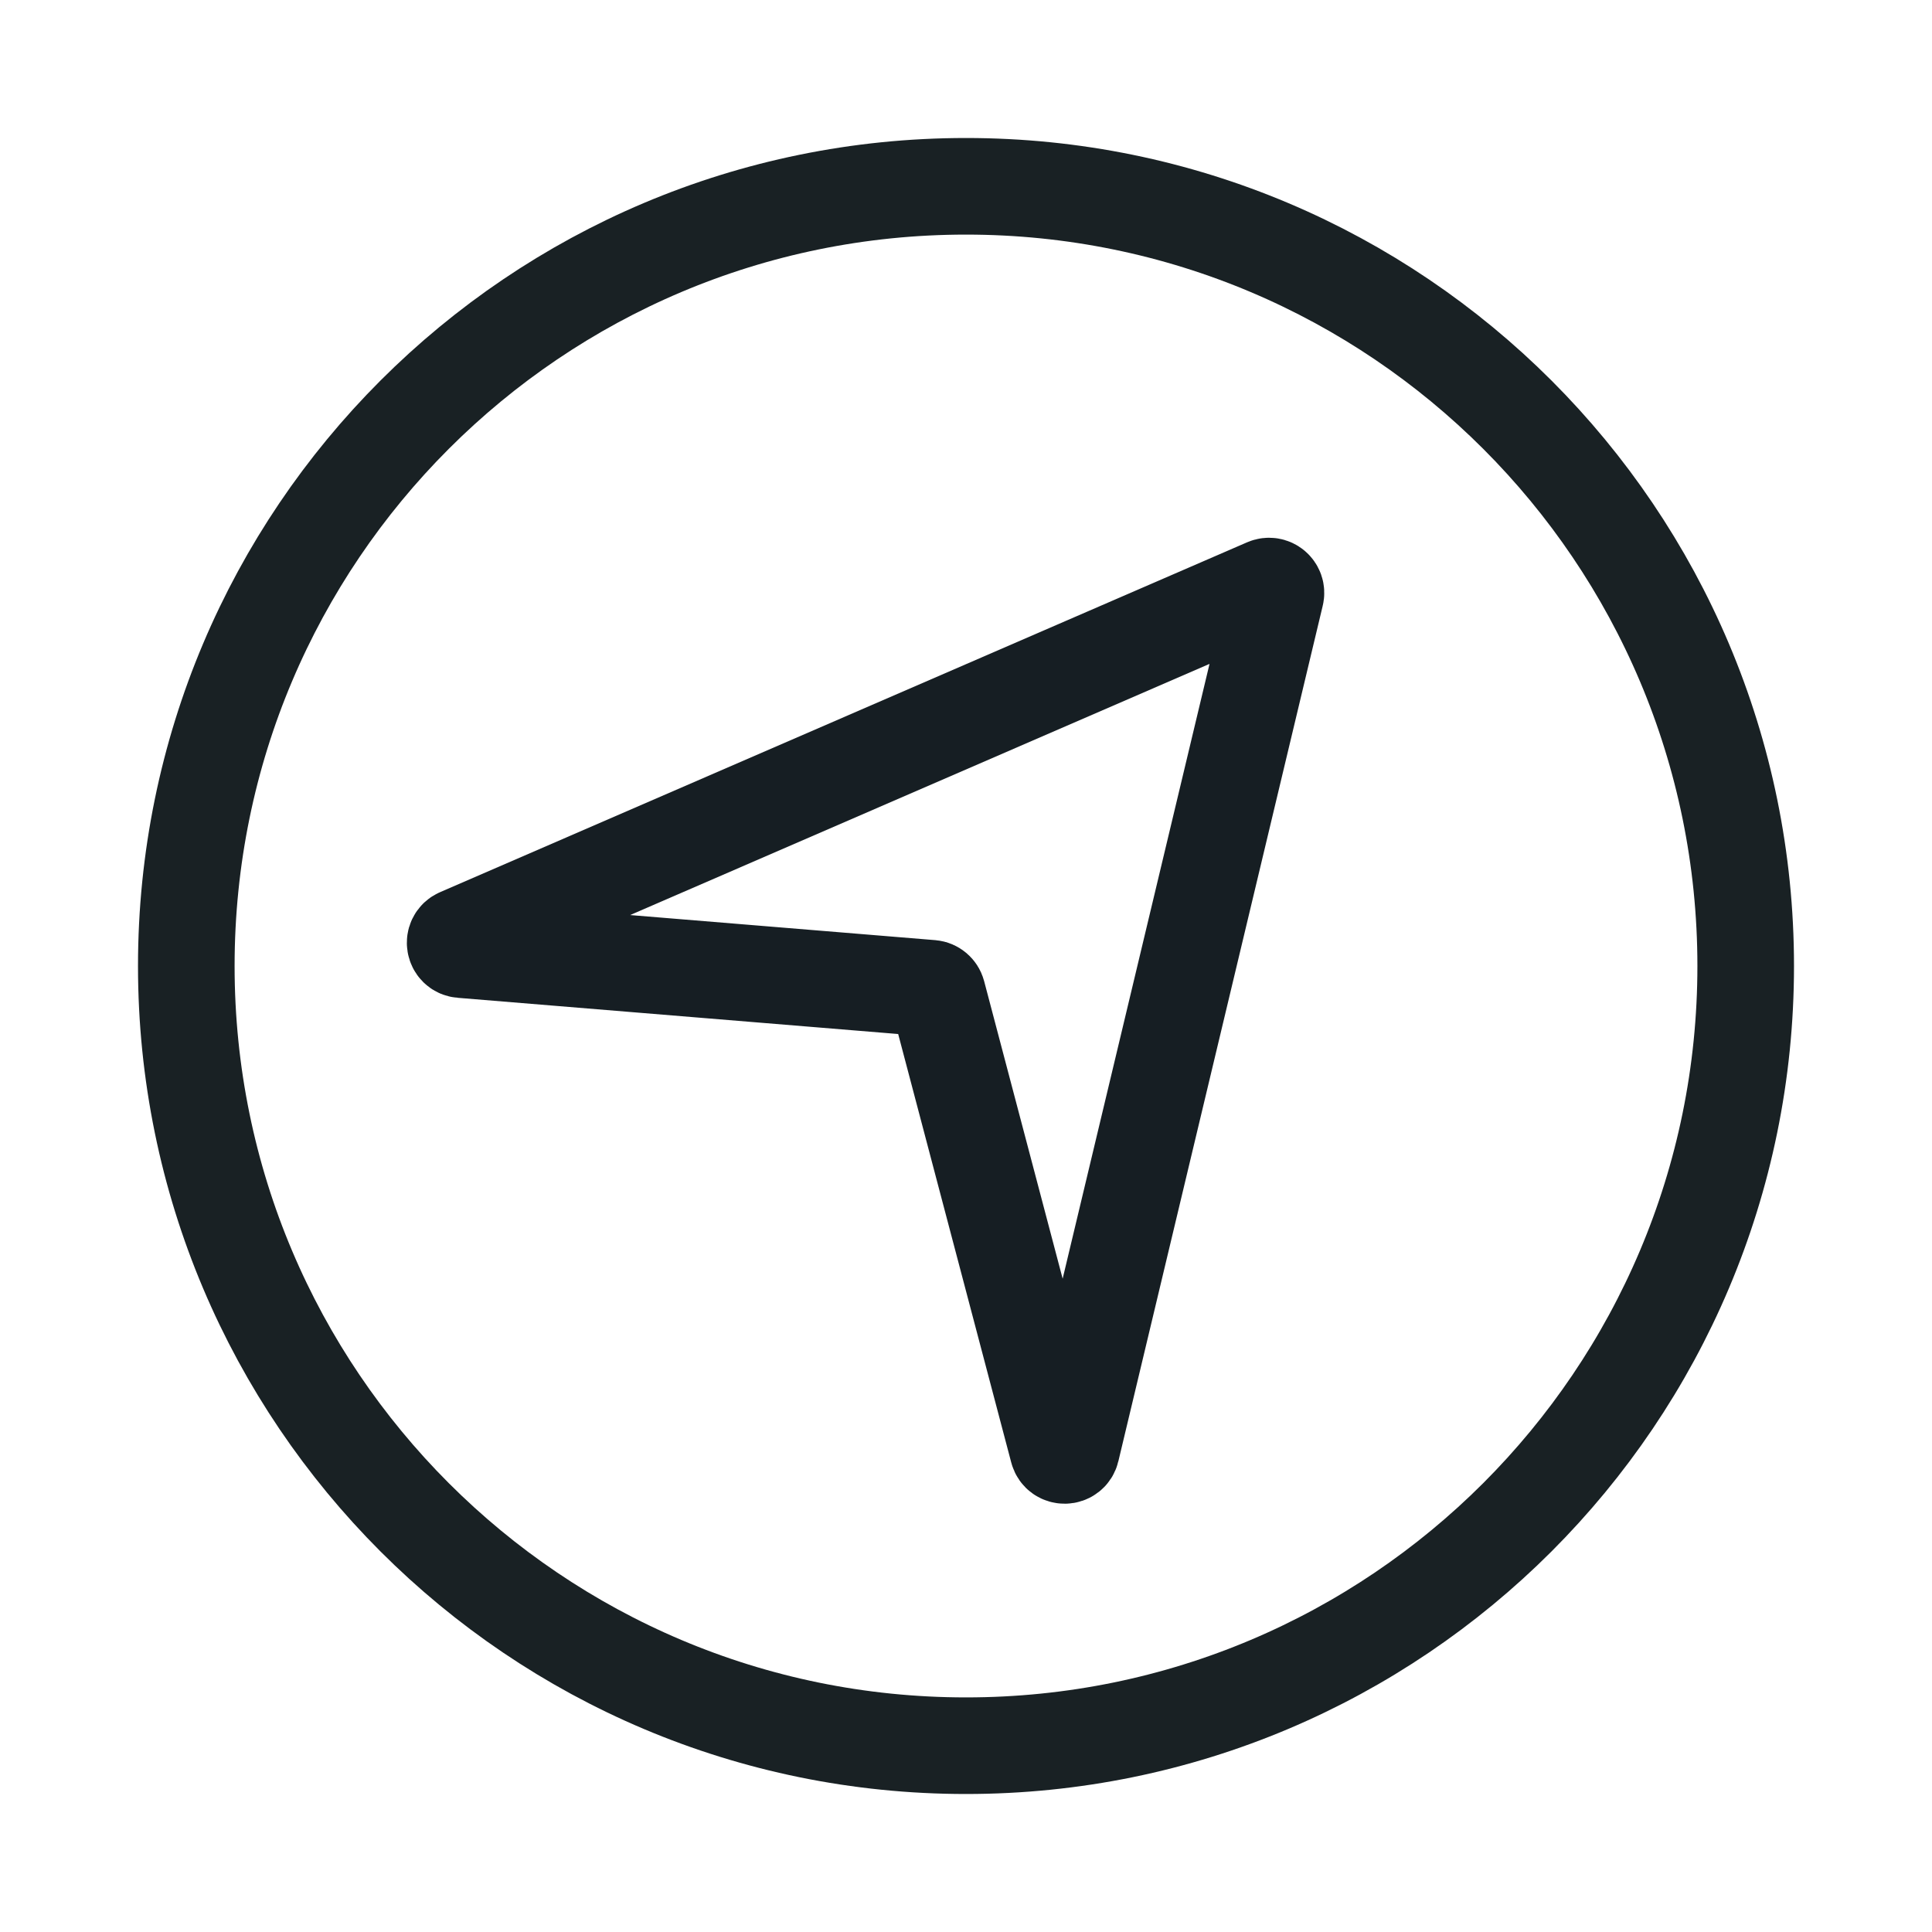
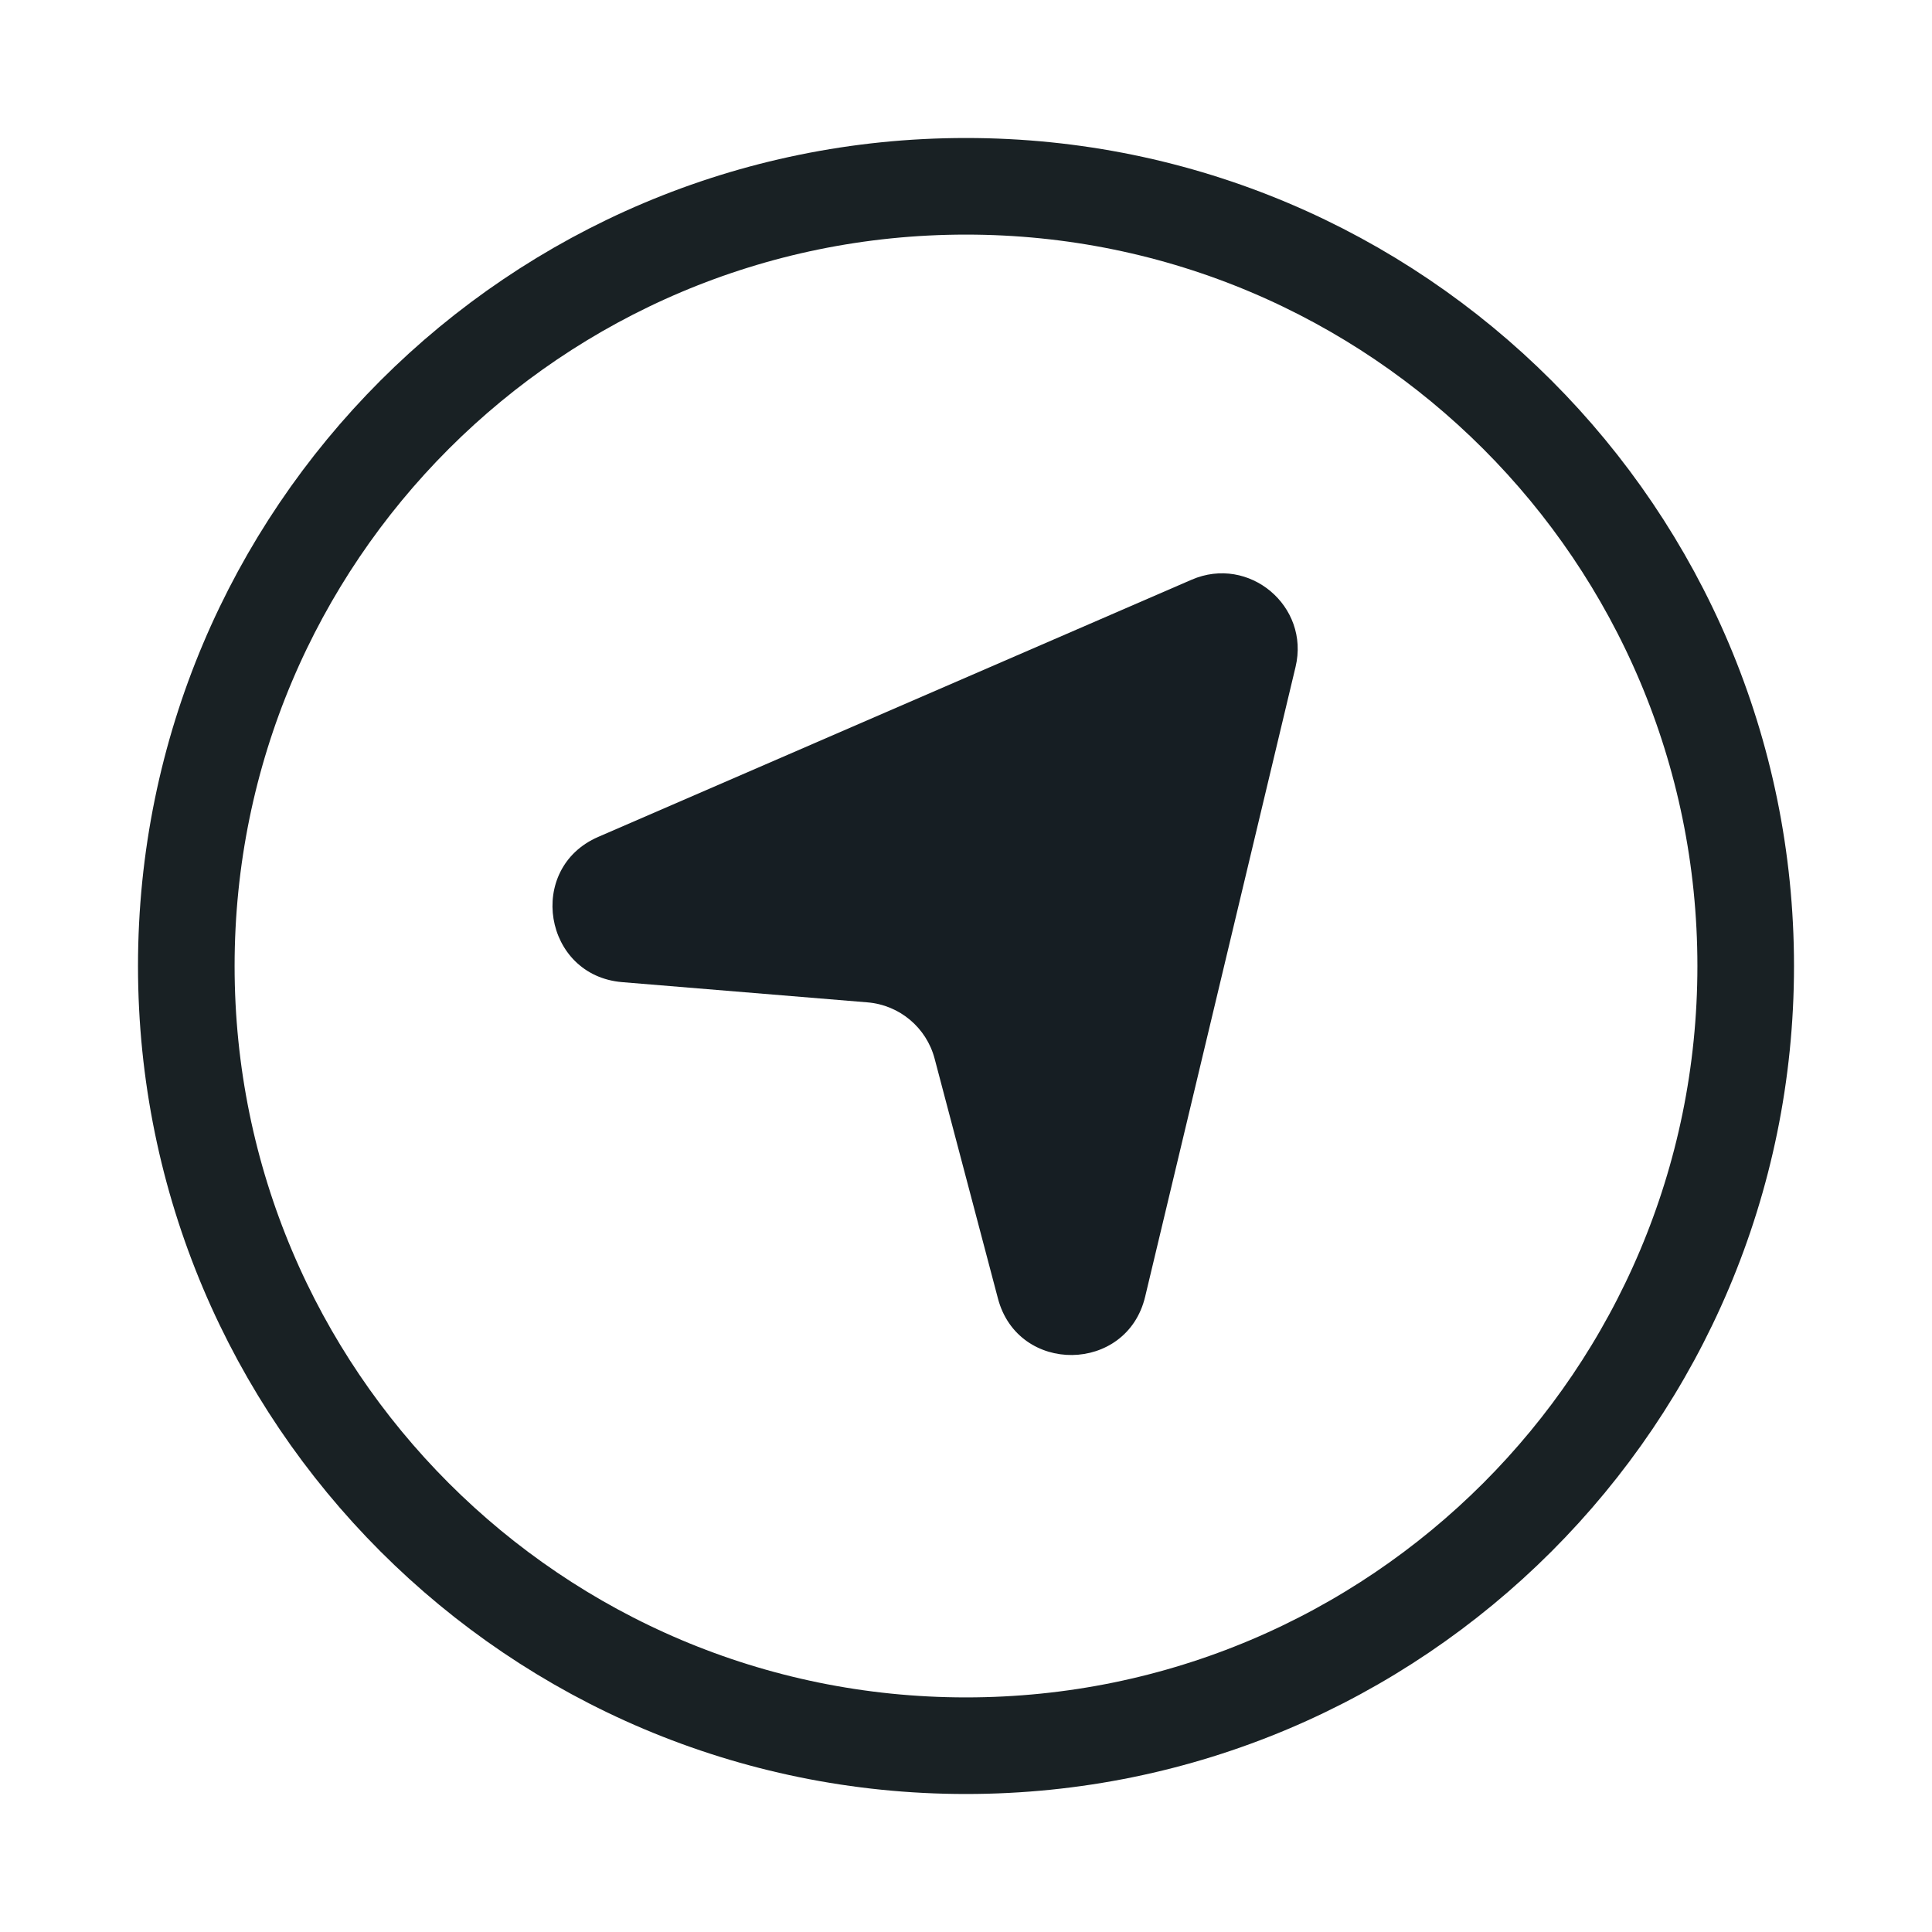
<svg xmlns="http://www.w3.org/2000/svg" width="28" height="28" viewBox="0 0 28 28" fill="none">
-   <path d="M13.586 14.398L15.333 21.019C15.36 21.119 15.503 21.117 15.527 21.016L18.489 8.617C18.509 8.537 18.428 8.469 18.352 8.502L6.657 13.572C6.561 13.613 6.585 13.755 6.688 13.763L13.498 14.323C13.54 14.327 13.575 14.357 13.586 14.398Z" stroke="#161E23" stroke-width="1.4" />
+   <path d="M13.545 15.342L14.463 18.819C14.754 19.924 16.33 19.906 16.596 18.794L18.776 9.666C18.987 8.785 18.101 8.041 17.269 8.402L8.67 12.129C7.62 12.584 7.877 14.14 9.018 14.234L12.572 14.527C13.036 14.565 13.426 14.892 13.545 15.342Z" fill="#161E23" />
  <circle cx="14" cy="14" r="11.3" stroke="#192124" stroke-width="1.4" />
</svg>
